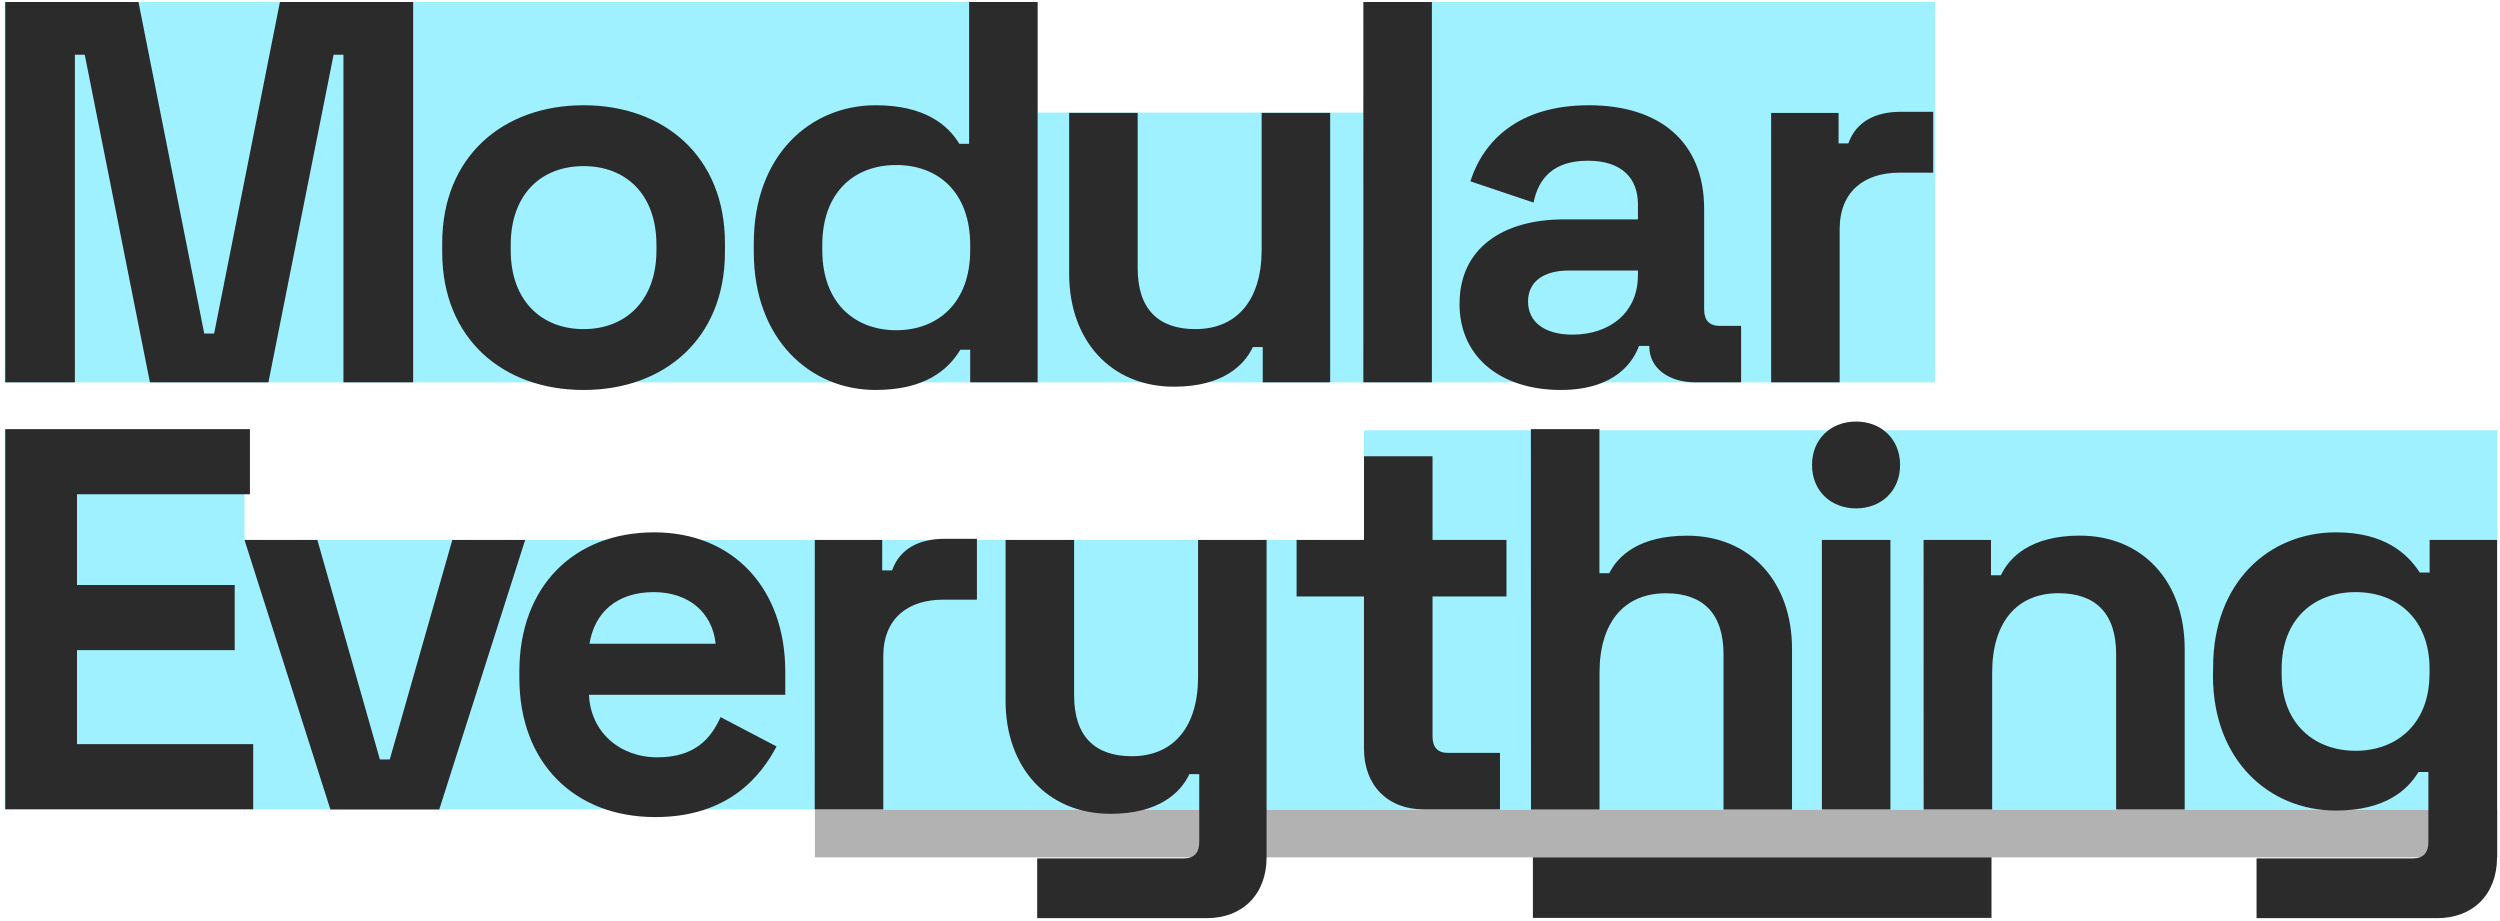
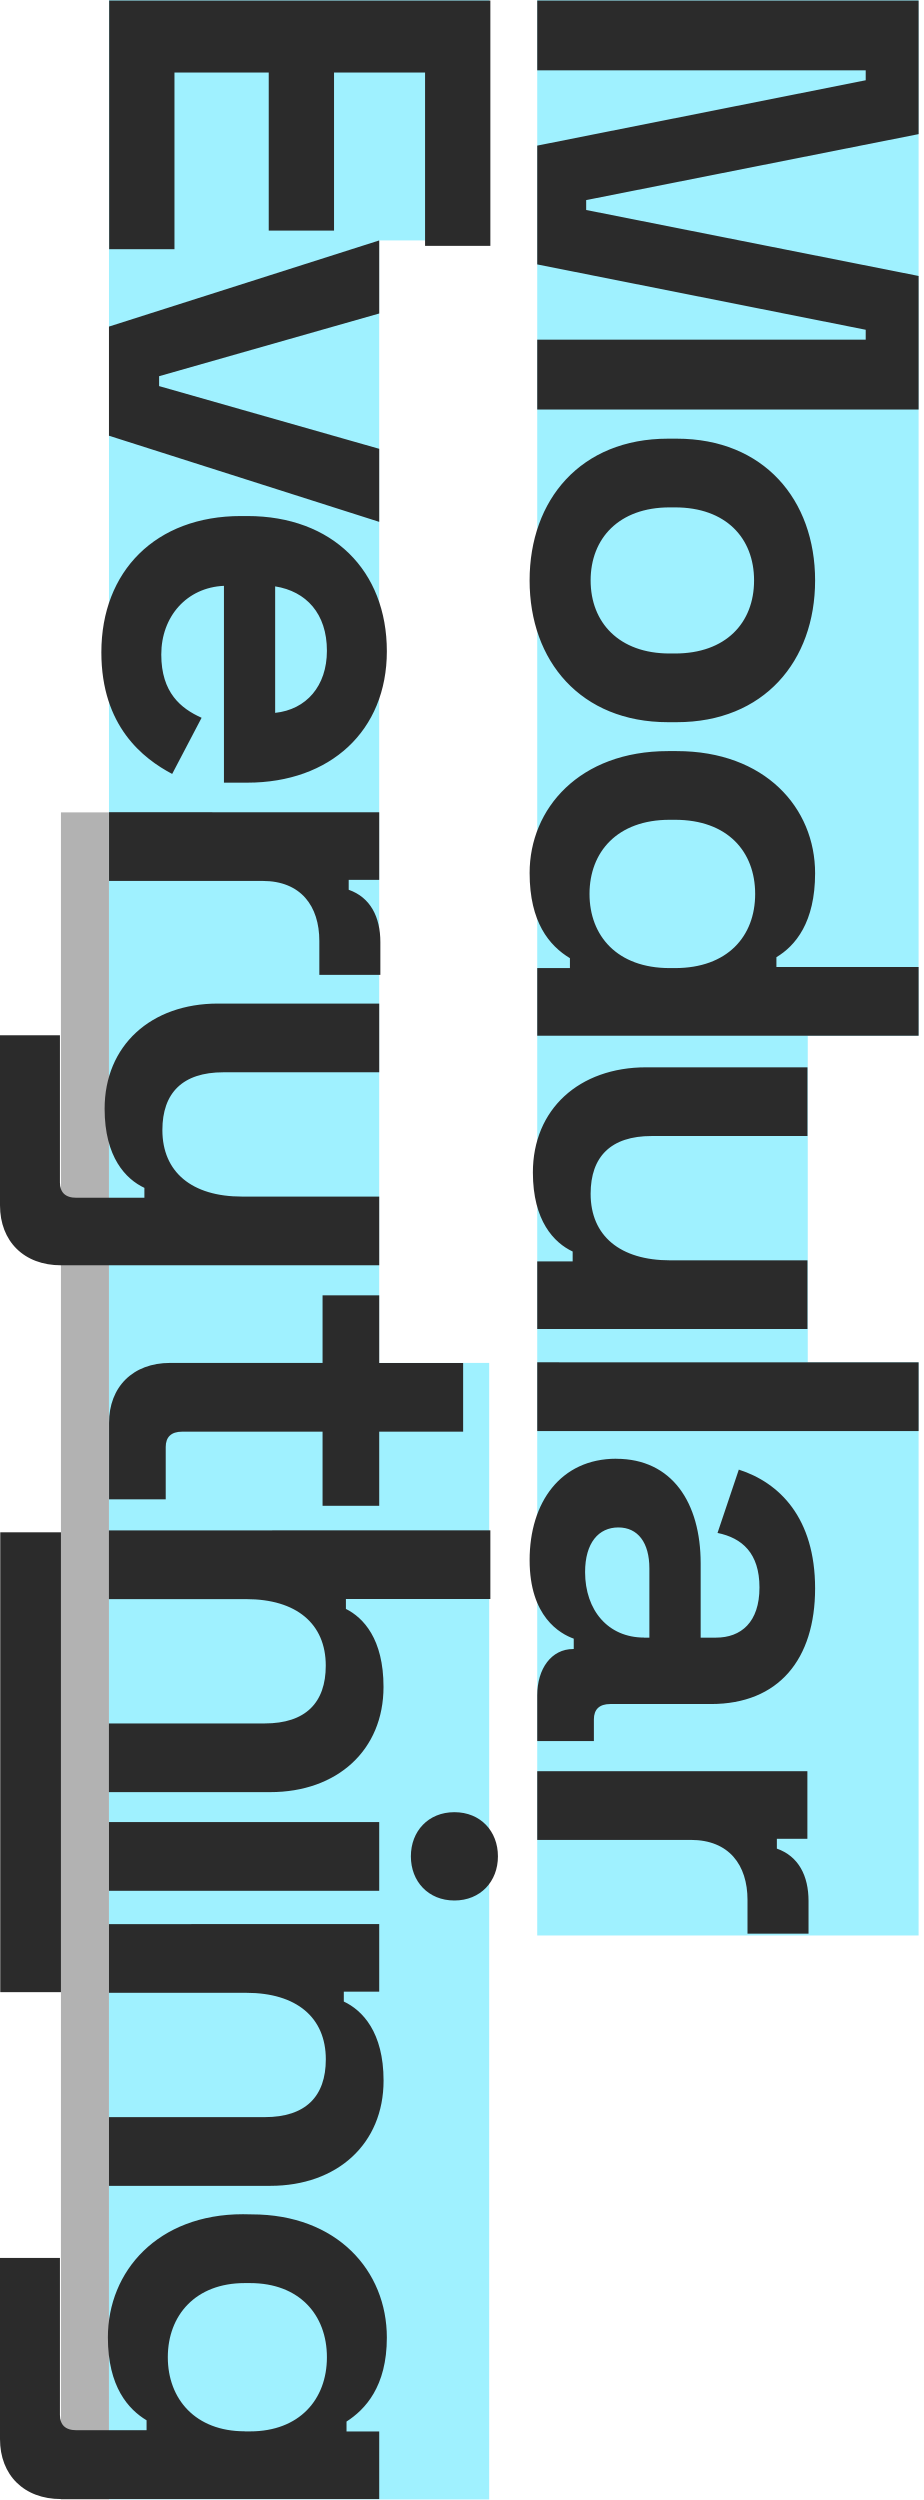
- <svg xmlns="http://www.w3.org/2000/svg" width="372" height="137" viewBox="0 0 372 137" fill="none">
-   <path d="M371.621 120.449L121.257 120.449L121.257 127.576L371.621 127.576V120.449Z" fill="#B2B2B2" />
-   <path d="M202.863 0.3L202.863 16.75L154.395 16.75L154.395 0.3L0.7 0.3L0.7 56.898L287.926 56.898L287.926 0.3L202.863 0.3Z" fill="#9FF1FF" />
-   <path d="M296.336 127.576L228.094 127.576L228.094 136.583L296.336 136.583V127.576Z" fill="#2B2B2B" />
-   <path d="M202.957 64.027L202.957 80.351L36.377 80.351L36.377 64.027L0.7 64.027L0.7 120.449L371.621 120.449L371.621 64.027L202.957 64.027Z" fill="#9FF1FF" />
-   <path d="M0.781 0.3L20.604 0.3L30.392 49.633L31.862 49.633L41.653 0.3L61.477 0.3L61.477 56.895L51.106 56.895L51.106 8.149L49.637 8.149L39.94 56.895L22.309 56.895L12.611 8.149L11.142 8.149L11.142 56.895L0.781 56.895L0.781 0.3ZM65.799 37.491V36.199C65.799 23.278 74.862 15.661 86.836 15.661C98.811 15.661 107.873 23.263 107.873 36.199V37.491C107.873 50.429 98.811 58.029 86.836 58.029C74.862 58.029 65.799 50.435 65.799 37.491ZM97.679 37.25V36.442C97.679 28.922 93.148 24.717 86.836 24.717C80.524 24.717 75.996 28.922 75.996 36.442V37.25C75.996 44.77 80.606 48.972 86.836 48.972C93.066 48.972 97.679 44.77 97.679 37.25V37.25ZM112.163 37.491V36.199C112.163 23.102 120.577 15.661 130.286 15.661C137.57 15.661 141.049 18.574 142.748 21.402H144.202L144.202 0.3L154.399 0.3L154.399 56.895L144.364 56.895V52.044L142.895 52.044C141.035 55.116 137.555 58.026 130.259 58.026C120.659 58.029 112.163 50.59 112.163 37.491ZM144.364 37.25V36.442C144.364 28.678 139.662 24.555 133.362 24.555C127.062 24.555 122.357 28.666 122.357 36.442V37.25C122.357 45.011 127.132 49.137 133.362 49.137C139.592 49.137 144.364 45.011 144.364 37.25V37.25ZM159.089 40.727L159.089 16.794L169.286 16.794L169.286 39.919C169.286 45.983 172.36 48.972 177.861 48.972C184.093 48.972 187.734 44.609 187.734 37.168L187.734 16.794L197.928 16.794L197.928 56.895L187.896 56.895V51.639H186.426C185.134 54.387 181.895 57.541 174.696 57.541C165.31 57.544 159.089 50.673 159.089 40.727ZM202.874 0.3L213.067 0.3L213.067 56.895L202.865 56.895L202.874 0.3ZM217.184 45.173C217.184 36.927 223.649 32.643 232.72 32.643L243.725 32.643V30.376C243.725 26.658 241.46 23.915 236.279 23.915C231.184 23.915 228.933 26.502 228.189 30.141L218.792 26.981C220.734 20.917 225.991 15.661 236.423 15.661C246.943 15.661 253.578 21.079 253.578 31.104L253.578 46.062C253.578 47.68 254.386 48.488 255.844 48.488H259.076L259.076 56.895L252.291 56.895C248.327 56.895 245.415 54.793 245.415 51.559V51.477H243.878C243.149 53.498 240.646 58.026 232.227 58.026C223.649 58.029 217.175 53.421 217.175 45.173H217.184ZM243.725 41.062V40.254L233.44 40.254C229.638 40.254 227.372 41.951 227.372 44.861C227.372 47.772 229.638 49.795 234.005 49.795C239.67 49.783 243.716 46.385 243.716 41.038L243.725 41.062ZM263.546 16.806L273.581 16.806L273.581 21.334H275.035C276.17 18.104 279.082 16.636 282.802 16.636L287.659 16.636L287.659 25.692L282.64 25.692C277.463 25.692 273.742 28.44 273.742 34.099L273.742 56.895L263.546 56.895L263.546 16.806ZM0.781 63.852L37.189 63.852L37.189 73.542L11.459 73.542L11.459 87.05L34.924 87.05L34.924 96.741L11.459 96.741L11.459 110.73L37.677 110.73L37.677 120.421L0.781 120.421L0.781 63.852ZM36.381 80.346L47.222 80.346L56.528 113.012H57.997L67.304 80.346L78.144 80.346L65.361 120.45L49.164 120.45L36.381 80.346ZM77.28 100.881V99.912C77.28 87.285 85.373 79.213 97.347 79.213C109.16 79.213 116.848 87.623 116.848 99.912V103.389L87.638 103.389C87.879 108.886 92.167 112.689 97.832 112.689C103.498 112.689 105.843 109.776 107.218 106.704L115.552 111.071C113.286 115.355 108.499 121.581 97.509 121.581C85.452 121.581 77.28 113.496 77.28 100.881V100.881ZM106.489 95.789C106.004 91.179 102.525 88.107 97.265 88.107C91.764 88.107 88.449 91.179 87.718 95.789L106.489 95.789ZM121.241 80.346L131.273 80.346V84.874H132.742C133.876 81.644 136.789 80.176 140.512 80.176H145.366V89.232H140.332C135.155 89.232 131.432 91.981 131.432 97.639L131.432 120.441L121.232 120.441L121.241 80.346ZM154.332 127.727L176.183 127.727C177.652 127.727 178.448 126.919 178.448 125.301L178.448 115.194H176.979C175.683 117.942 172.448 121.096 165.245 121.096C155.86 121.096 149.63 114.225 149.63 104.279L149.63 80.346L159.827 80.346L159.827 103.471C159.827 109.535 162.9 112.524 168.401 112.524C174.631 112.524 178.272 108.161 178.272 100.72L178.272 80.346L188.469 80.346L188.469 127.565C188.469 133.062 184.907 136.621 179.568 136.621L154.332 136.621V127.727ZM202.959 111.394L202.959 88.753L192.932 88.753V80.346L202.965 80.346L202.965 67.892L213.161 67.892L213.161 80.346L224.163 80.346V88.753L213.161 88.753L213.161 109.603C213.161 111.221 213.97 112.028 215.427 112.028L223.199 112.028V120.438L211.871 120.438C206.52 120.45 202.959 116.891 202.959 111.394V111.394ZM227.798 63.852L237.995 63.852L237.995 85.288H239.464C240.76 82.701 243.916 79.709 251.036 79.709C260.422 79.709 266.652 86.58 266.652 96.526L266.652 120.459L256.458 120.459L256.458 97.334C256.458 91.27 253.381 88.278 247.88 88.278C241.651 88.278 238.01 92.644 238.01 100.082L238.01 120.459L227.813 120.459L227.798 63.852ZM269.629 69.187C269.629 65.305 272.458 62.727 276.182 62.727C279.905 62.727 282.734 65.314 282.734 69.187C282.734 73.061 279.905 75.648 276.182 75.648C272.458 75.648 269.629 73.07 269.629 69.187ZM271.098 80.346L281.295 80.346L281.295 120.45L271.098 120.45L271.098 80.346ZM286.228 80.346L296.261 80.346L296.261 85.6H297.73C299.026 82.851 302.261 79.7 309.464 79.7C318.849 79.7 325.079 86.572 325.079 96.517L325.079 120.45L314.882 120.45L314.882 97.325C314.882 91.261 311.808 88.269 306.307 88.269C300.078 88.269 296.434 92.635 296.434 100.074L296.434 120.45L286.24 120.45L286.228 80.346ZM329.313 99.266C329.313 86.639 337.647 79.213 347.6 79.213C354.882 79.213 358.282 82.443 360.059 85.197L361.529 85.197L361.529 80.346L371.561 80.346L371.561 127.565C371.561 133.062 368.002 136.621 362.66 136.621L335.775 136.621V127.727L359.078 127.727C360.547 127.727 361.344 126.919 361.344 125.301L361.344 114.871L359.874 114.871C358.258 117.54 354.94 120.611 347.576 120.611C337.706 120.611 329.29 113.173 329.29 100.558L329.313 99.266ZM361.517 100.317V99.507C361.517 92.23 356.815 88.107 350.512 88.107C344.209 88.107 339.51 92.218 339.51 99.507V100.317C339.51 107.594 344.282 111.717 350.512 111.717C356.742 111.717 361.505 107.594 361.505 100.317H361.517Z" fill="#2B2B2B" />
+ <svg xmlns="http://www.w3.org/2000/svg" width="137" height="371" viewBox="0 0 137 371" fill="none">
+   <path d="M16.172 370.921L16.172 120.557L9.045 120.557L9.045 370.921L16.172 370.921Z" fill="#B2B2B2" />
+   <path d="M136.321 202.163L119.871 202.163L119.871 153.695L136.321 153.695L136.321 0L79.723 -2.47399e-06L79.723 287.225L136.321 287.225L136.321 202.163Z" fill="#9FF1FF" />
+   <path d="M9.045 295.636L9.045 227.394L0.039 227.394L0.039 295.636L9.045 295.636Z" fill="#2B2B2B" />
+   <path d="M72.594 202.257L56.27 202.257L56.27 35.677L72.594 35.677L72.594 0L16.172 -2.46629e-06L16.172 370.921L72.594 370.921L72.594 202.257Z" fill="#9FF1FF" />
+   <path d="M136.321 0.081L136.321 19.904L86.988 29.692L86.988 31.162L136.321 40.953L136.321 60.776L79.726 60.776L79.726 50.406L128.472 50.406L128.472 48.937L79.726 39.24L79.726 21.608L128.472 11.911L128.472 10.442L79.726 10.442L79.726 0.081L136.321 0.081ZM99.131 65.099L100.423 65.099C113.343 65.099 120.961 74.162 120.961 86.136C120.961 98.111 113.358 107.173 100.423 107.173L99.131 107.173C86.192 107.173 78.593 98.111 78.593 86.136C78.593 74.162 86.186 65.099 99.131 65.099ZM99.371 96.979L100.179 96.979C107.699 96.979 111.904 92.448 111.904 86.136C111.904 79.824 107.699 75.296 100.179 75.296L99.371 75.296C91.851 75.296 87.649 79.906 87.649 86.136C87.649 92.366 91.851 96.979 99.371 96.979V96.979ZM99.131 111.463L100.423 111.463C113.519 111.463 120.961 119.876 120.961 129.585C120.961 136.87 118.048 140.349 115.22 142.048L115.22 143.502L136.321 143.502L136.321 153.699L79.726 153.699L79.726 143.664L84.577 143.664L84.577 142.195C81.506 140.335 78.596 136.855 78.596 129.559C78.593 119.959 86.031 111.463 99.131 111.463ZM99.371 143.664L100.179 143.664C107.943 143.664 112.066 138.962 112.066 132.662C112.066 126.362 107.955 121.657 100.179 121.657L99.371 121.657C91.61 121.657 87.484 126.432 87.484 132.662C87.484 138.892 91.61 143.664 99.371 143.664V143.664ZM95.895 158.389L119.827 158.389L119.827 168.586L96.702 168.586C90.638 168.586 87.649 171.66 87.649 177.16C87.649 183.393 92.013 187.034 99.454 187.034L119.827 187.034L119.827 197.228L79.726 197.228L79.726 187.196L84.983 187.196L84.983 185.726C82.234 184.433 79.08 181.195 79.08 173.996C79.077 164.61 85.949 158.389 95.895 158.389ZM136.321 202.173L136.321 212.367L79.726 212.367L79.726 202.165L136.321 202.173ZM91.449 216.484C99.694 216.484 103.979 222.949 103.979 232.02L103.979 243.025L106.246 243.025C109.963 243.025 112.706 240.76 112.706 235.579C112.706 230.483 110.119 228.232 106.481 227.489L109.64 218.092C115.704 220.034 120.961 225.291 120.961 235.723C120.961 246.243 115.543 252.878 105.518 252.878L90.559 252.878C88.941 252.878 88.133 253.686 88.133 255.144L88.133 258.376L79.726 258.376L79.726 251.591C79.726 247.627 81.829 244.715 85.062 244.715L85.144 244.715L85.144 243.178C83.124 242.449 78.596 239.946 78.596 231.527C78.593 222.949 83.2 216.475 91.449 216.475L91.449 216.484ZM95.56 243.025L96.367 243.025L96.367 232.74C96.367 228.938 94.67 226.672 91.76 226.672C88.85 226.672 86.827 228.938 86.827 233.304C86.838 238.97 90.236 243.016 95.583 243.016L95.56 243.025ZM119.815 262.846L119.815 272.881L115.287 272.881L115.287 274.335C118.517 275.47 119.986 278.382 119.986 282.102L119.986 286.959L110.929 286.959L110.929 281.94C110.929 276.763 108.181 273.042 102.522 273.042L79.726 273.042L79.726 262.846L119.815 262.846ZM72.77 0.081L72.77 36.489L63.079 36.489L63.079 10.759L49.571 10.759L49.571 34.224L39.881 34.224L39.881 10.759L25.891 10.759L25.891 36.977L16.201 36.977L16.201 0.081L72.77 0.081ZM56.275 35.681L56.275 46.522L23.61 55.828L23.61 57.297L56.275 66.603L56.275 77.444L16.171 64.661L16.171 48.464L56.275 35.681ZM35.74 76.58L36.709 76.58C49.336 76.58 57.409 84.673 57.409 96.647C57.409 108.46 48.999 116.147 36.709 116.147L33.233 116.147L33.233 86.938C27.735 87.179 23.933 91.467 23.933 97.132C23.933 102.798 26.846 105.143 29.917 106.518L25.551 114.852C21.266 112.586 15.041 107.799 15.041 96.809C15.041 84.752 23.125 76.58 35.74 76.58V76.58ZM40.832 105.789C45.443 105.304 48.514 101.825 48.514 96.565C48.514 91.064 45.443 87.749 40.832 87.018L40.832 105.789ZM56.275 120.541L56.275 130.573L51.747 130.573L51.747 132.042C54.977 133.176 56.446 136.088 56.446 139.812L56.446 144.666L47.389 144.666L47.389 139.632C47.389 134.455 44.641 130.731 38.982 130.731L16.18 130.731L16.18 120.532L56.275 120.541ZM8.895 153.632L8.895 175.483C8.895 176.952 9.702 177.748 11.32 177.748L21.428 177.748L21.428 176.279C18.679 174.983 15.525 171.748 15.525 164.545C15.525 155.16 22.397 148.93 32.343 148.93L56.275 148.93L56.275 159.127L33.15 159.127C27.086 159.127 24.097 162.2 24.097 167.701C24.097 173.931 28.461 177.572 35.902 177.572L56.275 177.572L56.275 187.769L9.056 187.769C3.559 187.769 2.53843e-05 184.207 2.56177e-05 178.868L2.67208e-05 153.632L8.895 153.632ZM25.228 202.259L47.868 202.259L47.868 192.232L56.275 192.232L56.275 202.265L68.729 202.265L68.729 212.461L56.275 212.461L56.275 223.463L47.868 223.463L47.868 212.461L27.019 212.461C25.401 212.461 24.593 213.269 24.593 214.727L24.593 222.499L16.183 222.499L16.183 211.171C16.171 205.82 19.73 202.259 25.228 202.259V202.259ZM72.77 227.098L72.77 237.295L51.333 237.295L51.333 238.764C53.92 240.06 56.913 243.216 56.913 250.336C56.913 259.722 50.041 265.952 40.095 265.952L16.163 265.952L16.163 255.758L39.288 255.758C45.351 255.758 48.344 252.681 48.344 247.18C48.344 240.951 43.977 237.31 36.539 237.31L16.163 237.31L16.163 227.113L72.77 227.098ZM67.434 268.928C71.316 268.928 73.894 271.758 73.894 275.481C73.894 279.205 71.307 282.034 67.434 282.034C63.561 282.034 60.974 279.205 60.974 275.481C60.974 271.758 63.552 268.928 67.434 268.928ZM56.275 270.398L56.275 280.594L16.171 280.594L16.171 270.398L56.275 270.398ZM56.275 285.528L56.275 295.56L51.022 295.56L51.022 297.03C53.77 298.326 56.921 301.561 56.921 308.763C56.921 318.149 50.05 324.379 40.104 324.379L16.171 324.379L16.171 314.182L39.296 314.182C45.36 314.182 48.352 311.108 48.352 305.607C48.352 299.378 43.986 295.734 36.548 295.734L16.171 295.734L16.171 285.54L56.275 285.528ZM37.355 328.613C49.982 328.613 57.409 336.947 57.409 346.9C57.409 354.182 54.179 357.581 51.424 359.359L51.424 360.829L56.275 360.829L56.275 370.861L9.056 370.861C3.559 370.861 1.7381e-05 367.302 1.76145e-05 361.96L1.87897e-05 335.075L8.895 335.075L8.895 358.378C8.895 359.847 9.702 360.643 11.32 360.643L21.751 360.643L21.751 359.174C19.081 357.558 16.01 354.24 16.01 346.876C16.01 337.006 23.448 328.59 36.063 328.59L37.355 328.613ZM36.304 360.817L37.114 360.817C44.391 360.817 48.514 356.115 48.514 349.812C48.514 343.509 44.403 338.81 37.114 338.81L36.304 338.81C29.027 338.81 24.904 343.582 24.904 349.812C24.904 356.042 29.027 360.805 36.304 360.805L36.304 360.817Z" fill="#2B2B2B" />
</svg>
